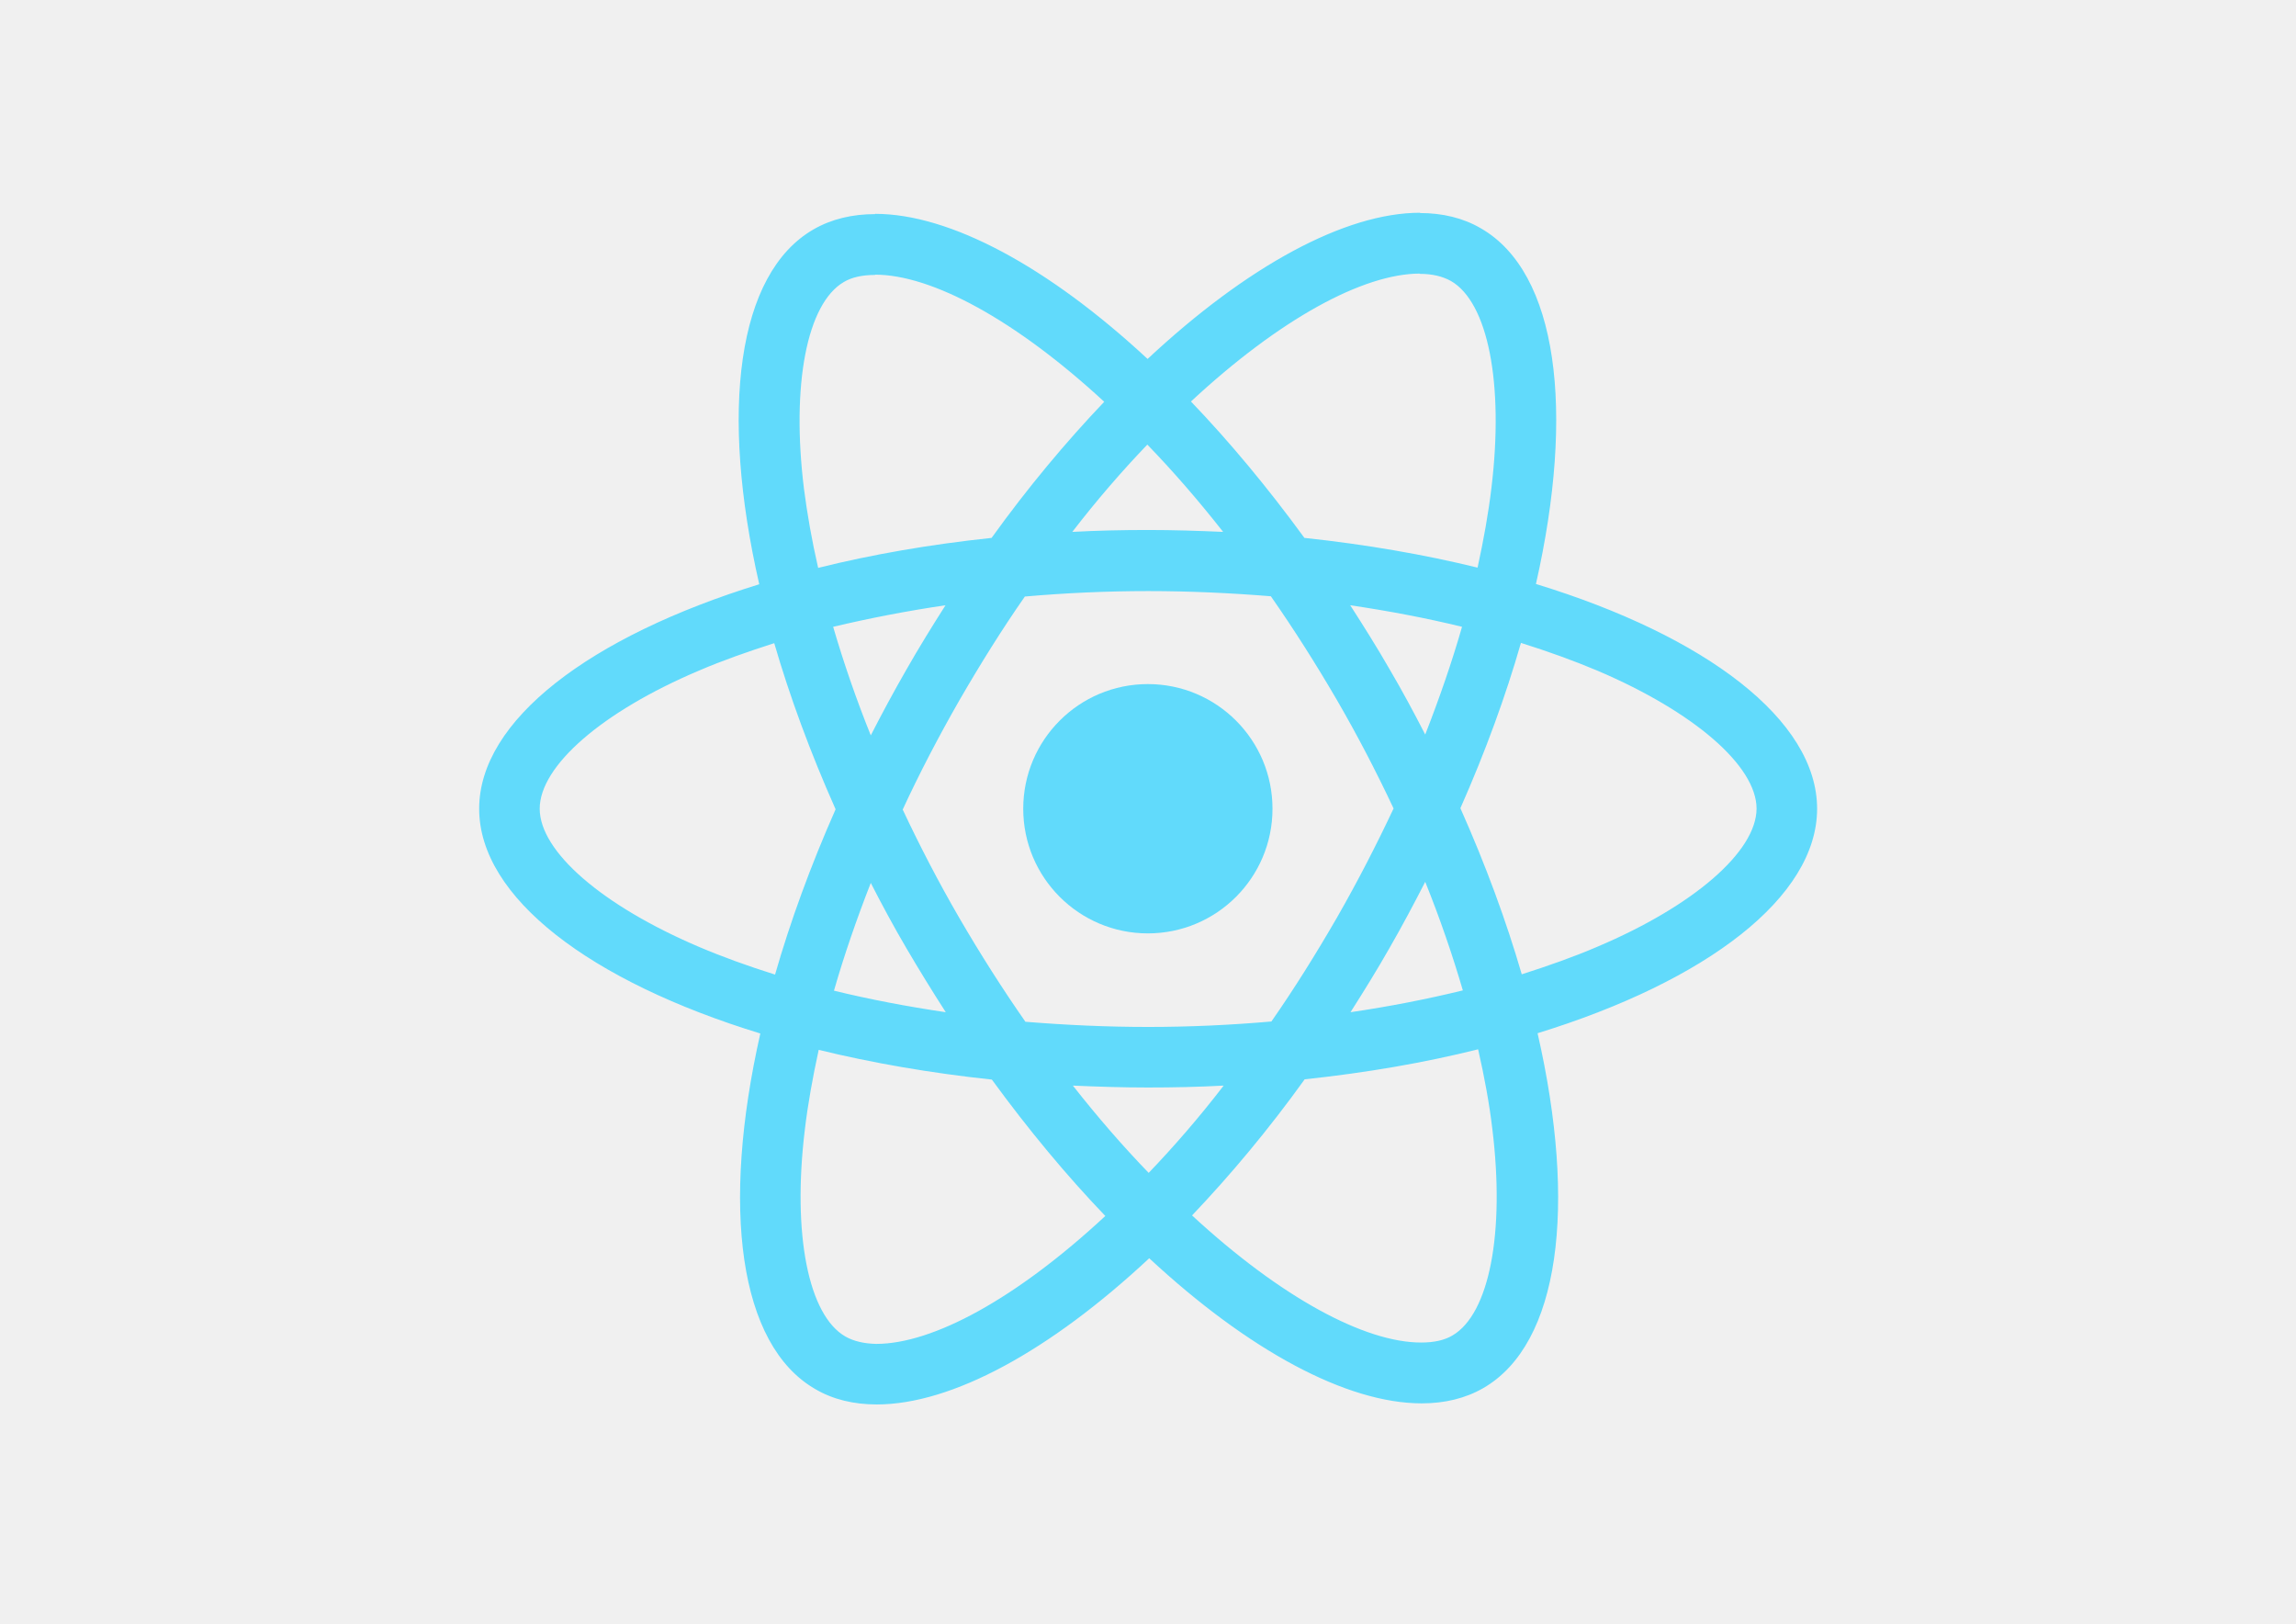
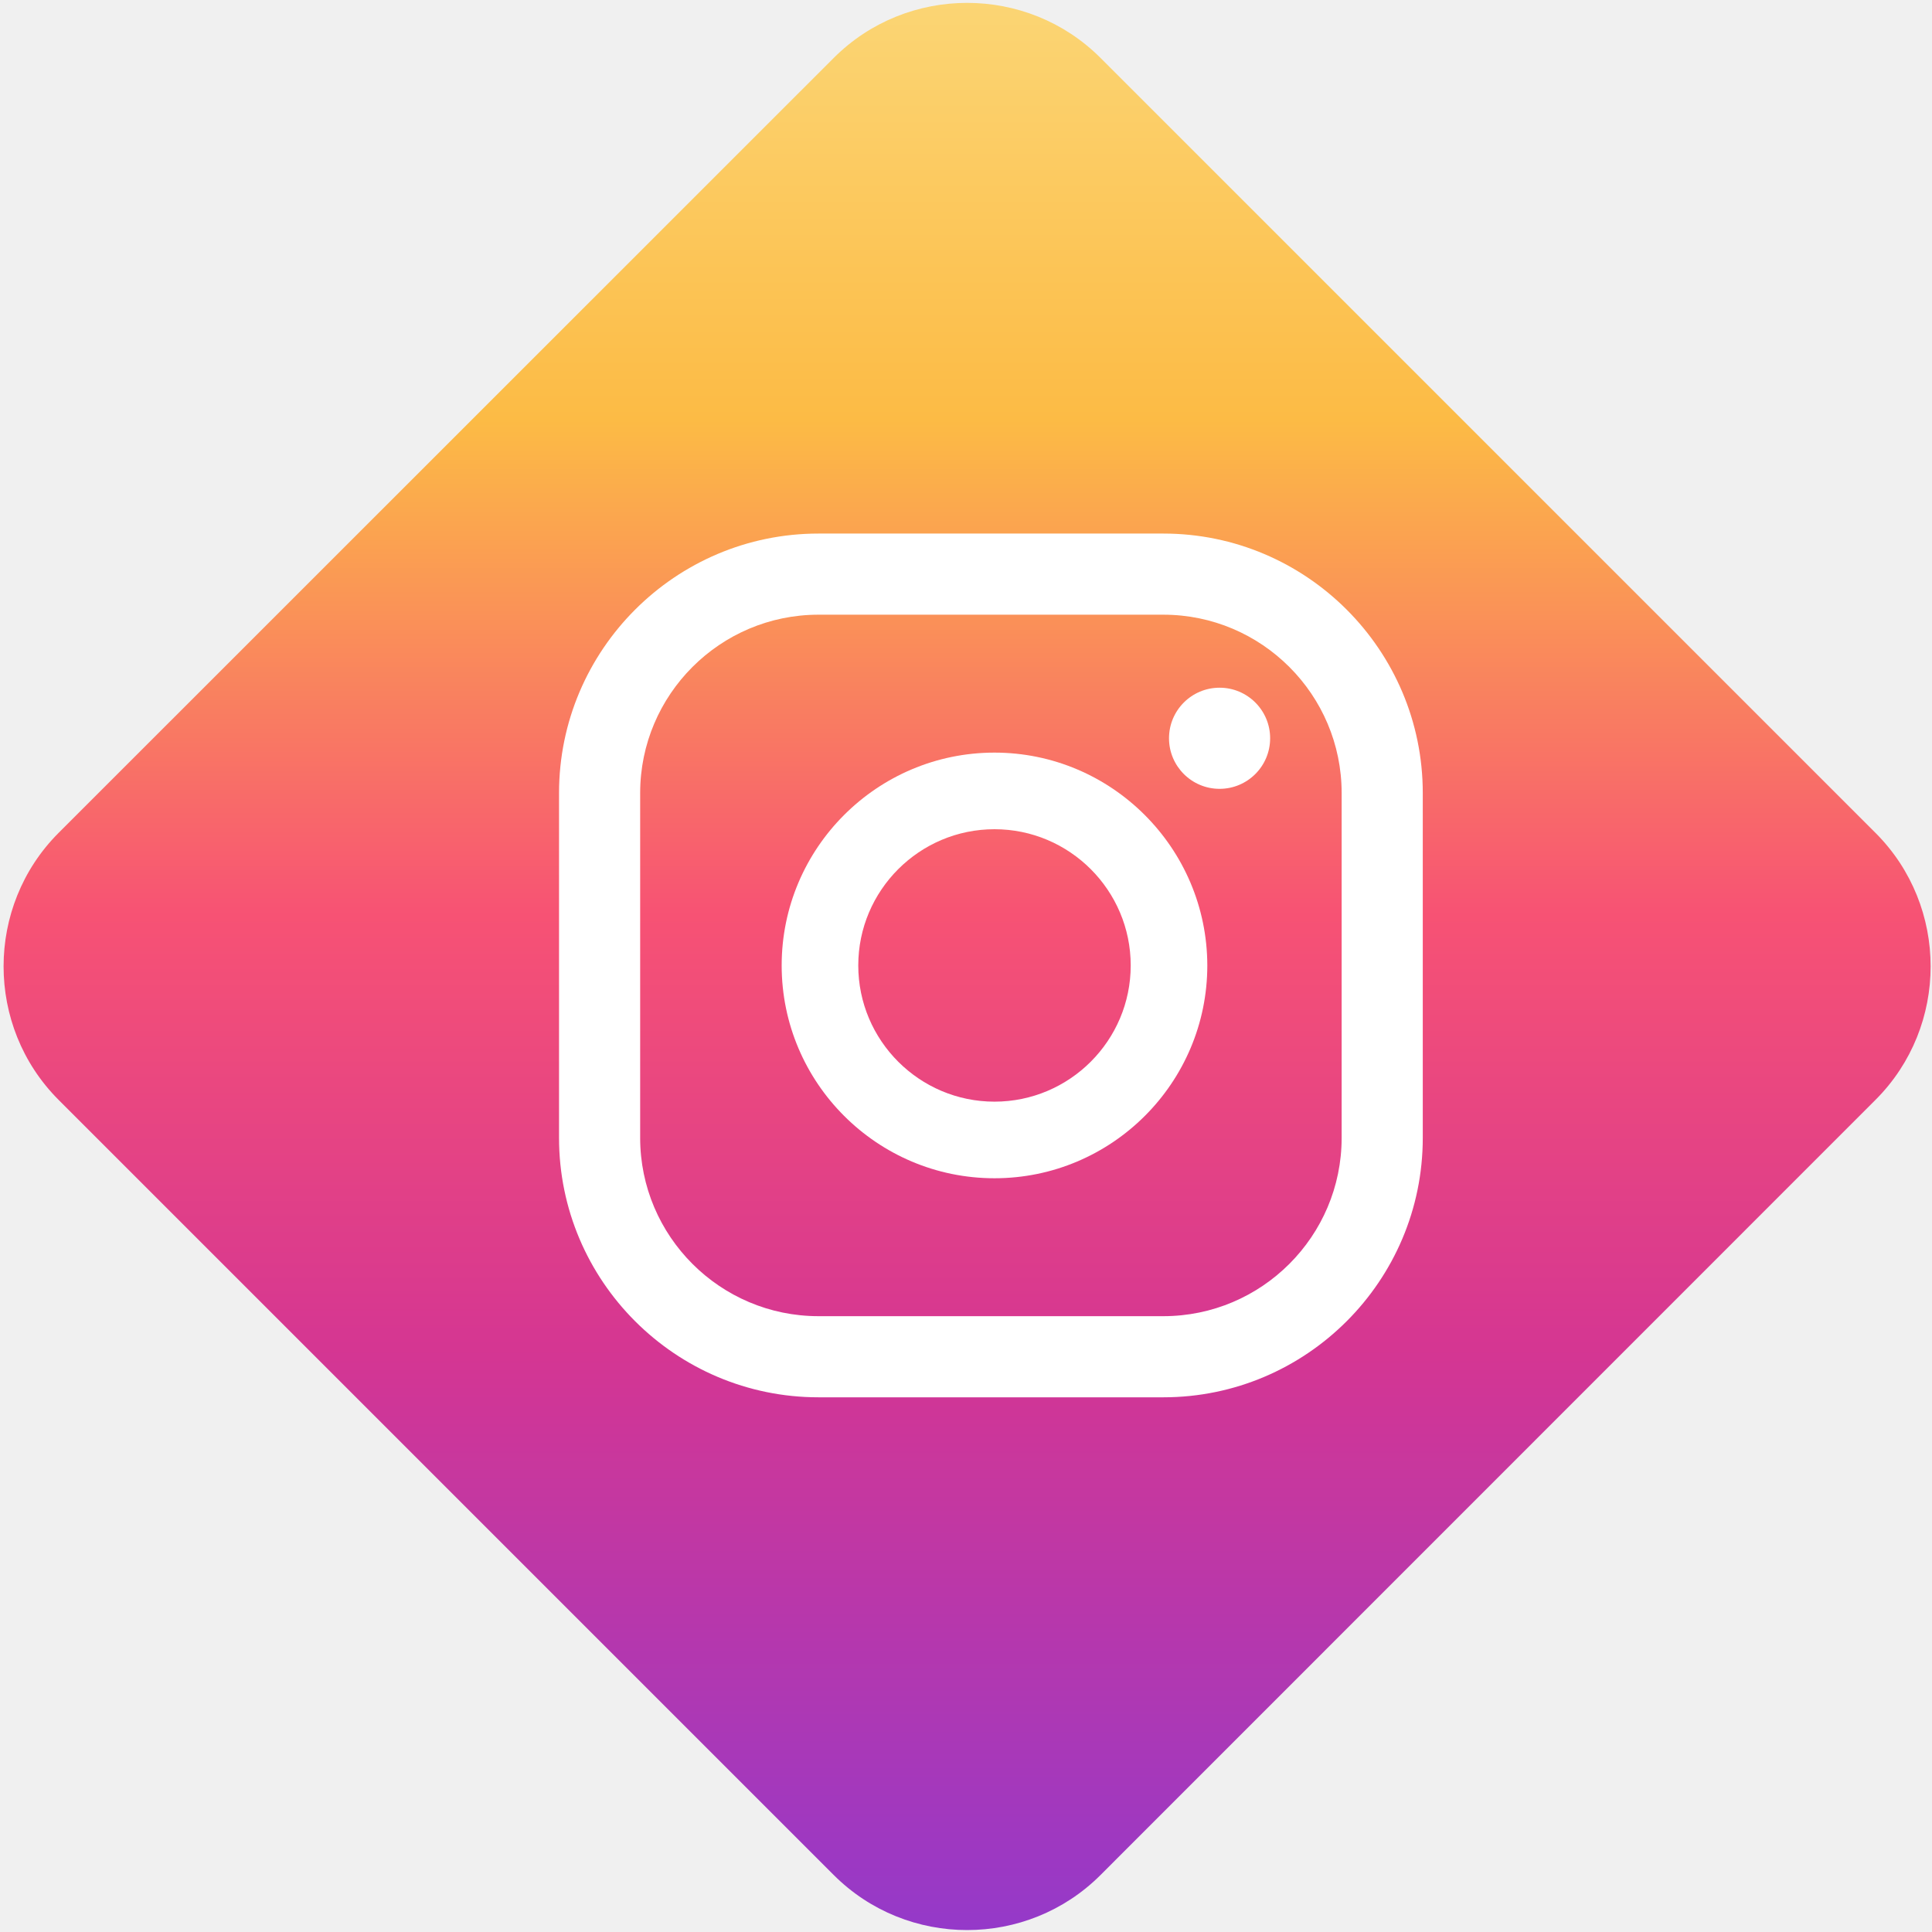
- <svg xmlns="http://www.w3.org/2000/svg" viewBox="0 0 841.9 595.3">
-   <g fill="#61DAFB">
-     <path d="M666.3 296.5c0-32.5-40.7-63.3-103.1-82.4 14.4-63.6 8-114.2-20.2-130.4-6.5-3.8-14.1-5.6-22.4-5.6v22.3c4.6 0 8.3.9 11.4 2.6 13.6 7.8 19.5 37.5 14.9 75.7-1.1 9.4-2.9 19.3-5.1 29.4-19.6-4.8-41-8.5-63.5-10.9-13.5-18.5-27.5-35.3-41.6-50 32.6-30.3 63.2-46.9 84-46.9V78c-27.5 0-63.5 19.6-99.9 53.6-36.4-33.8-72.4-53.2-99.9-53.2v22.3c20.7 0 51.4 16.5 84 46.6-14 14.7-28 31.4-41.3 49.9-22.6 2.4-44 6.1-63.6 11-2.3-10-4-19.7-5.2-29-4.7-38.2 1.1-67.9 14.6-75.8 3-1.8 6.9-2.6 11.5-2.6V78.5c-8.4 0-16 1.8-22.6 5.6-28.1 16.2-34.4 66.7-19.9 130.1-62.2 19.2-102.7 49.9-102.7 82.3 0 32.5 40.7 63.3 103.1 82.4-14.4 63.6-8 114.2 20.2 130.4 6.5 3.8 14.1 5.6 22.5 5.6 27.5 0 63.5-19.6 99.9-53.6 36.4 33.8 72.4 53.2 99.9 53.2 8.4 0 16-1.8 22.6-5.6 28.1-16.2 34.4-66.7 19.9-130.1 62-19.1 102.5-49.9 102.5-82.3zm-130.2-66.7c-3.7 12.9-8.3 26.2-13.5 39.5-4.1-8-8.4-16-13.1-24-4.6-8-9.5-15.8-14.4-23.4 14.2 2.1 27.9 4.7 41 7.9zm-45.8 106.5c-7.8 13.5-15.8 26.3-24.1 38.2-14.9 1.3-30 2-45.2 2-15.1 0-30.2-.7-45-1.9-8.3-11.9-16.4-24.6-24.2-38-7.6-13.1-14.5-26.4-20.8-39.8 6.2-13.4 13.2-26.8 20.7-39.9 7.8-13.5 15.8-26.3 24.1-38.2 14.9-1.3 30-2 45.2-2 15.1 0 30.2.7 45 1.9 8.3 11.9 16.4 24.6 24.2 38 7.6 13.1 14.5 26.4 20.8 39.8-6.3 13.4-13.2 26.8-20.7 39.9zm32.3-13c5.4 13.4 10 26.8 13.8 39.8-13.1 3.2-26.9 5.9-41.2 8 4.9-7.7 9.8-15.6 14.4-23.7 4.6-8 8.9-16.1 13-24.1zM421.2 430c-9.3-9.6-18.6-20.3-27.8-32 9 .4 18.2.7 27.5.7 9.4 0 18.7-.2 27.8-.7-9 11.7-18.3 22.4-27.5 32zm-74.4-58.9c-14.2-2.1-27.9-4.7-41-7.9 3.7-12.9 8.3-26.2 13.5-39.5 4.1 8 8.4 16 13.1 24 4.7 8 9.5 15.8 14.4 23.4zM420.7 163c9.3 9.6 18.6 20.3 27.8 32-9-.4-18.2-.7-27.5-.7-9.4 0-18.7.2-27.8.7 9-11.7 18.3-22.4 27.5-32zm-74 58.9c-4.9 7.7-9.8 15.6-14.4 23.7-4.6 8-8.9 16-13 24-5.4-13.4-10-26.8-13.8-39.8 13.1-3.1 26.9-5.8 41.2-7.9zm-90.5 125.2c-35.4-15.1-58.3-34.9-58.3-50.6 0-15.7 22.9-35.6 58.3-50.6 8.6-3.7 18-7 27.7-10.1 5.7 19.6 13.2 40 22.5 60.9-9.2 20.8-16.6 41.1-22.2 60.6-9.9-3.1-19.3-6.5-28-10.2zM310 490c-13.6-7.8-19.5-37.5-14.9-75.7 1.1-9.4 2.9-19.3 5.1-29.4 19.6 4.8 41 8.5 63.5 10.9 13.5 18.5 27.5 35.3 41.6 50-32.6 30.3-63.2 46.9-84 46.9-4.5-.1-8.3-1-11.3-2.7zm237.2-76.2c4.7 38.2-1.1 67.9-14.6 75.8-3 1.8-6.9 2.6-11.5 2.6-20.7 0-51.4-16.5-84-46.6 14-14.7 28-31.4 41.3-49.9 22.6-2.4 44-6.1 63.6-11 2.3 10.1 4.1 19.8 5.2 29.1zm38.5-66.7c-8.6 3.7-18 7-27.7 10.1-5.7-19.6-13.2-40-22.5-60.9 9.2-20.8 16.6-41.1 22.2-60.6 9.9 3.1 19.3 6.5 28.1 10.2 35.4 15.1 58.3 34.9 58.3 50.6-.1 15.7-23 35.6-58.4 50.6zM320.8 78.4z" />
-     <circle cx="420.9" cy="296.5" r="45.7" />
-     <path d="M520.5 78.1z" />
+ <svg xmlns="http://www.w3.org/2000/svg" id="Layer_1" style="enable-background:new 0 0 1024 1024;" version="1.1" viewBox="0 0 1024 1024" xml:space="preserve">
+   <style type="text/css">
+ 	.st0{fill:url(#SVGID_1_);}
+ 	.st1{fill:#FFFFFF;}
+ </style>
+   <g>
+     <linearGradient gradientTransform="matrix(0.7071 0.7071 -0.7071 0.7071 252.5445 -130.9254)" gradientUnits="userSpaceOnUse" id="SVGID_1_" x1="203.157" x2="1306.885" y1="-164.618" y2="939.11">
+       <stop offset="1.104800e-03" style="stop-color:#FBE18A" />
+       <stop offset="0.209" style="stop-color:#FCBB45" />
+       <stop offset="0.377" style="stop-color:#F75274" />
+       <stop offset="0.524" style="stop-color:#D53692" />
+       <stop offset="0.739" style="stop-color:#8F39CE" />
+       <stop offset="1" style="stop-color:#5B4FE9" />
+     </linearGradient>
+     <path class="st0" d="M441.9,993.8L31,582.9C-7.8,544-7.8,480.4,31,441.5L441.9,30.7c38.9-38.9,102.5-38.9,141.4,0l410.8,410.8   c38.9,38.9,38.9,102.5,0,141.4L583.3,993.8C544.4,1032.7,480.8,1032.7,441.9,993.8z" />
+     <circle class="st1" cx="646.4" cy="391.3" r="26.8" />
+     <path class="st1" d="M527.1,398.9c-62.2,0-112.8,50.6-112.8,112.8c0,62.2,50.6,112.8,112.8,112.8c62.2,0,112.8-50.6,112.8-112.8   C639.8,449.5,589.2,398.9,527.1,398.9z M527.1,583.9c-39.8,0-72.2-32.4-72.2-72.2s32.4-72.2,72.2-72.2c39.8,0,72.2,32.4,72.2,72.2   S566.9,583.9,527.1,583.9z" />
+     <path class="st1" d="M616.6,740.6H433.8c-75.8,0-137.5-61.7-137.5-137.5V420.3c0-75.8,61.7-137.5,137.5-137.5h182.8   c75.8,0,137.5,61.7,137.5,137.5v182.8C754.1,678.9,692.4,740.6,616.6,740.6z M433.8,325.8c-52.1,0-94.5,42.4-94.5,94.5v182.8   c0,52.1,42.4,94.5,94.5,94.5h182.8c52.1,0,94.5-42.4,94.5-94.5V420.3c0-52.1-42.4-94.5-94.5-94.5H433.8z" />
  </g>
</svg>
